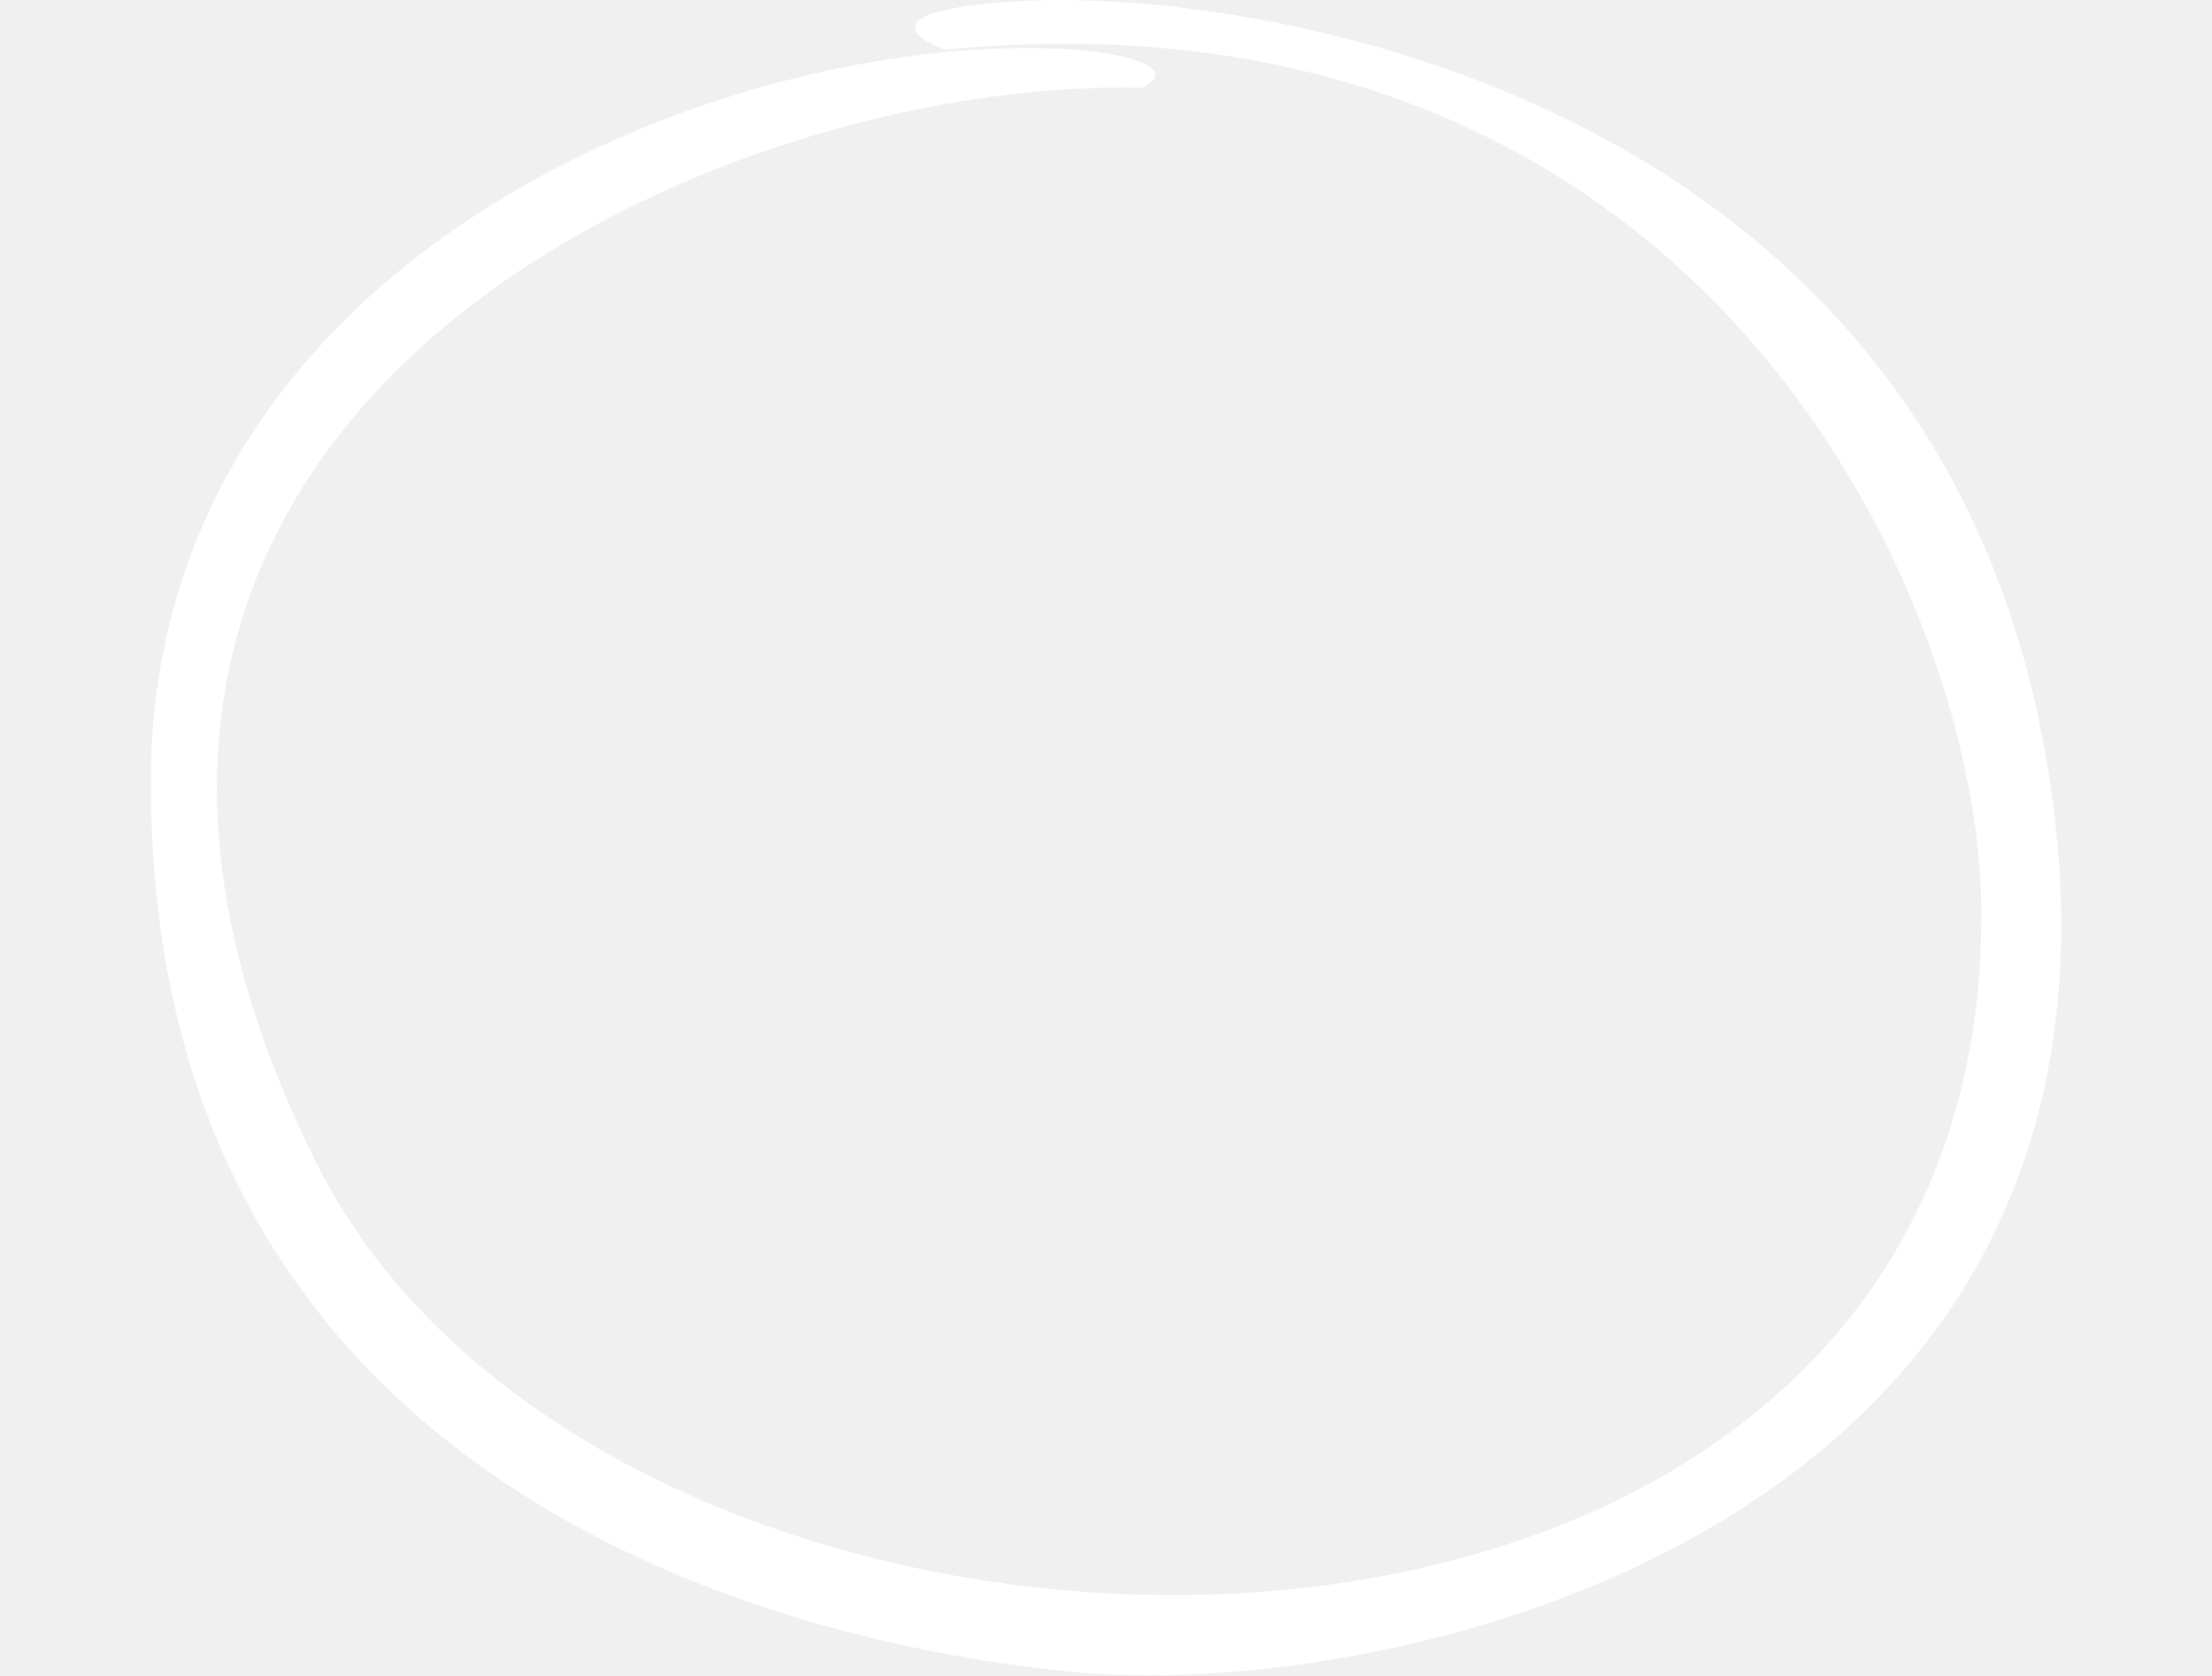
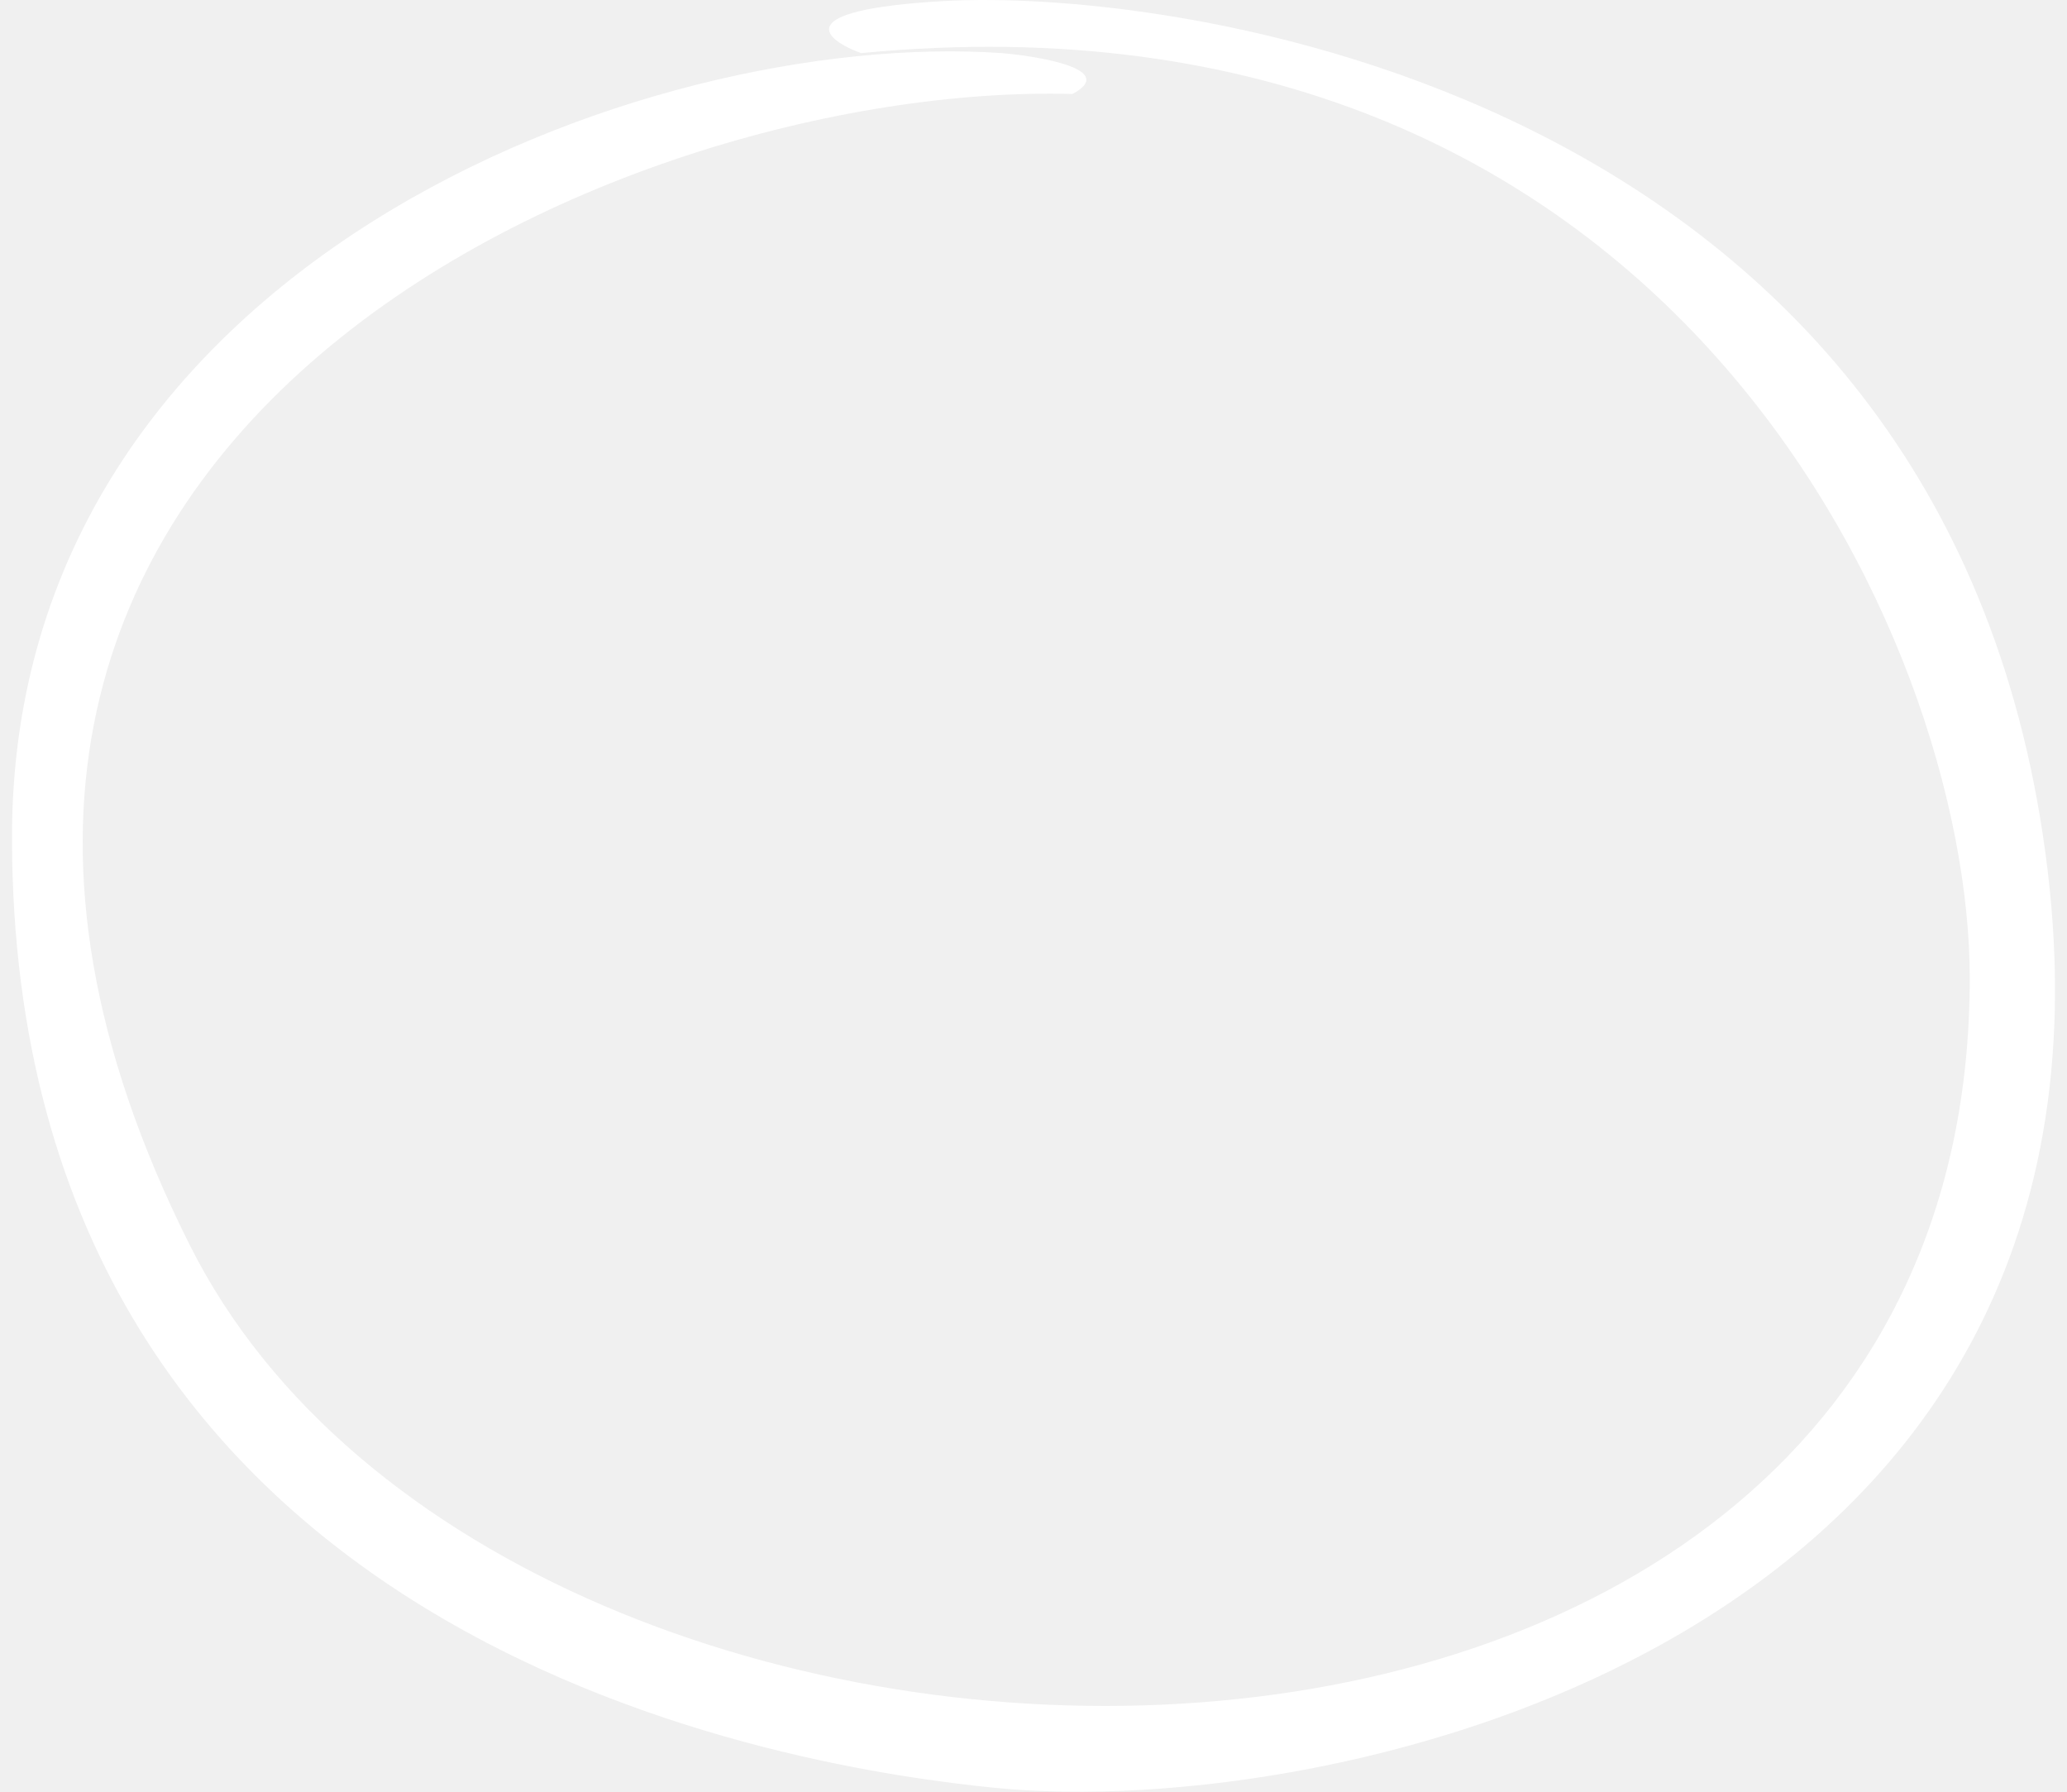
- <svg xmlns="http://www.w3.org/2000/svg" width="103" height="78" viewBox="0 0 203 178" fill="none">
+ <svg xmlns="http://www.w3.org/2000/svg" width="150" height="130" viewBox="0 0 203 178" fill="none">
  <path d="M17.684 123.733C-22.384 43.927 60.176 8.107 105.37 9.337C109.791 6.975 102.546 5.646 98.37 5.277C62.878 2.817 0 26.311 0 83.141C0 164.694 79.212 175.764 97.633 177.61C131.529 181.005 211.477 163.218 202.267 86.462C193.056 9.706 116.791 -1.294 92.475 0.111C77.149 0.997 80.686 3.924 84.37 5.277C164.687 -2.472 194.53 63.583 194.53 97.163C194.53 189.787 49.738 187.573 17.684 123.733Z" fill="white" />
</svg>
